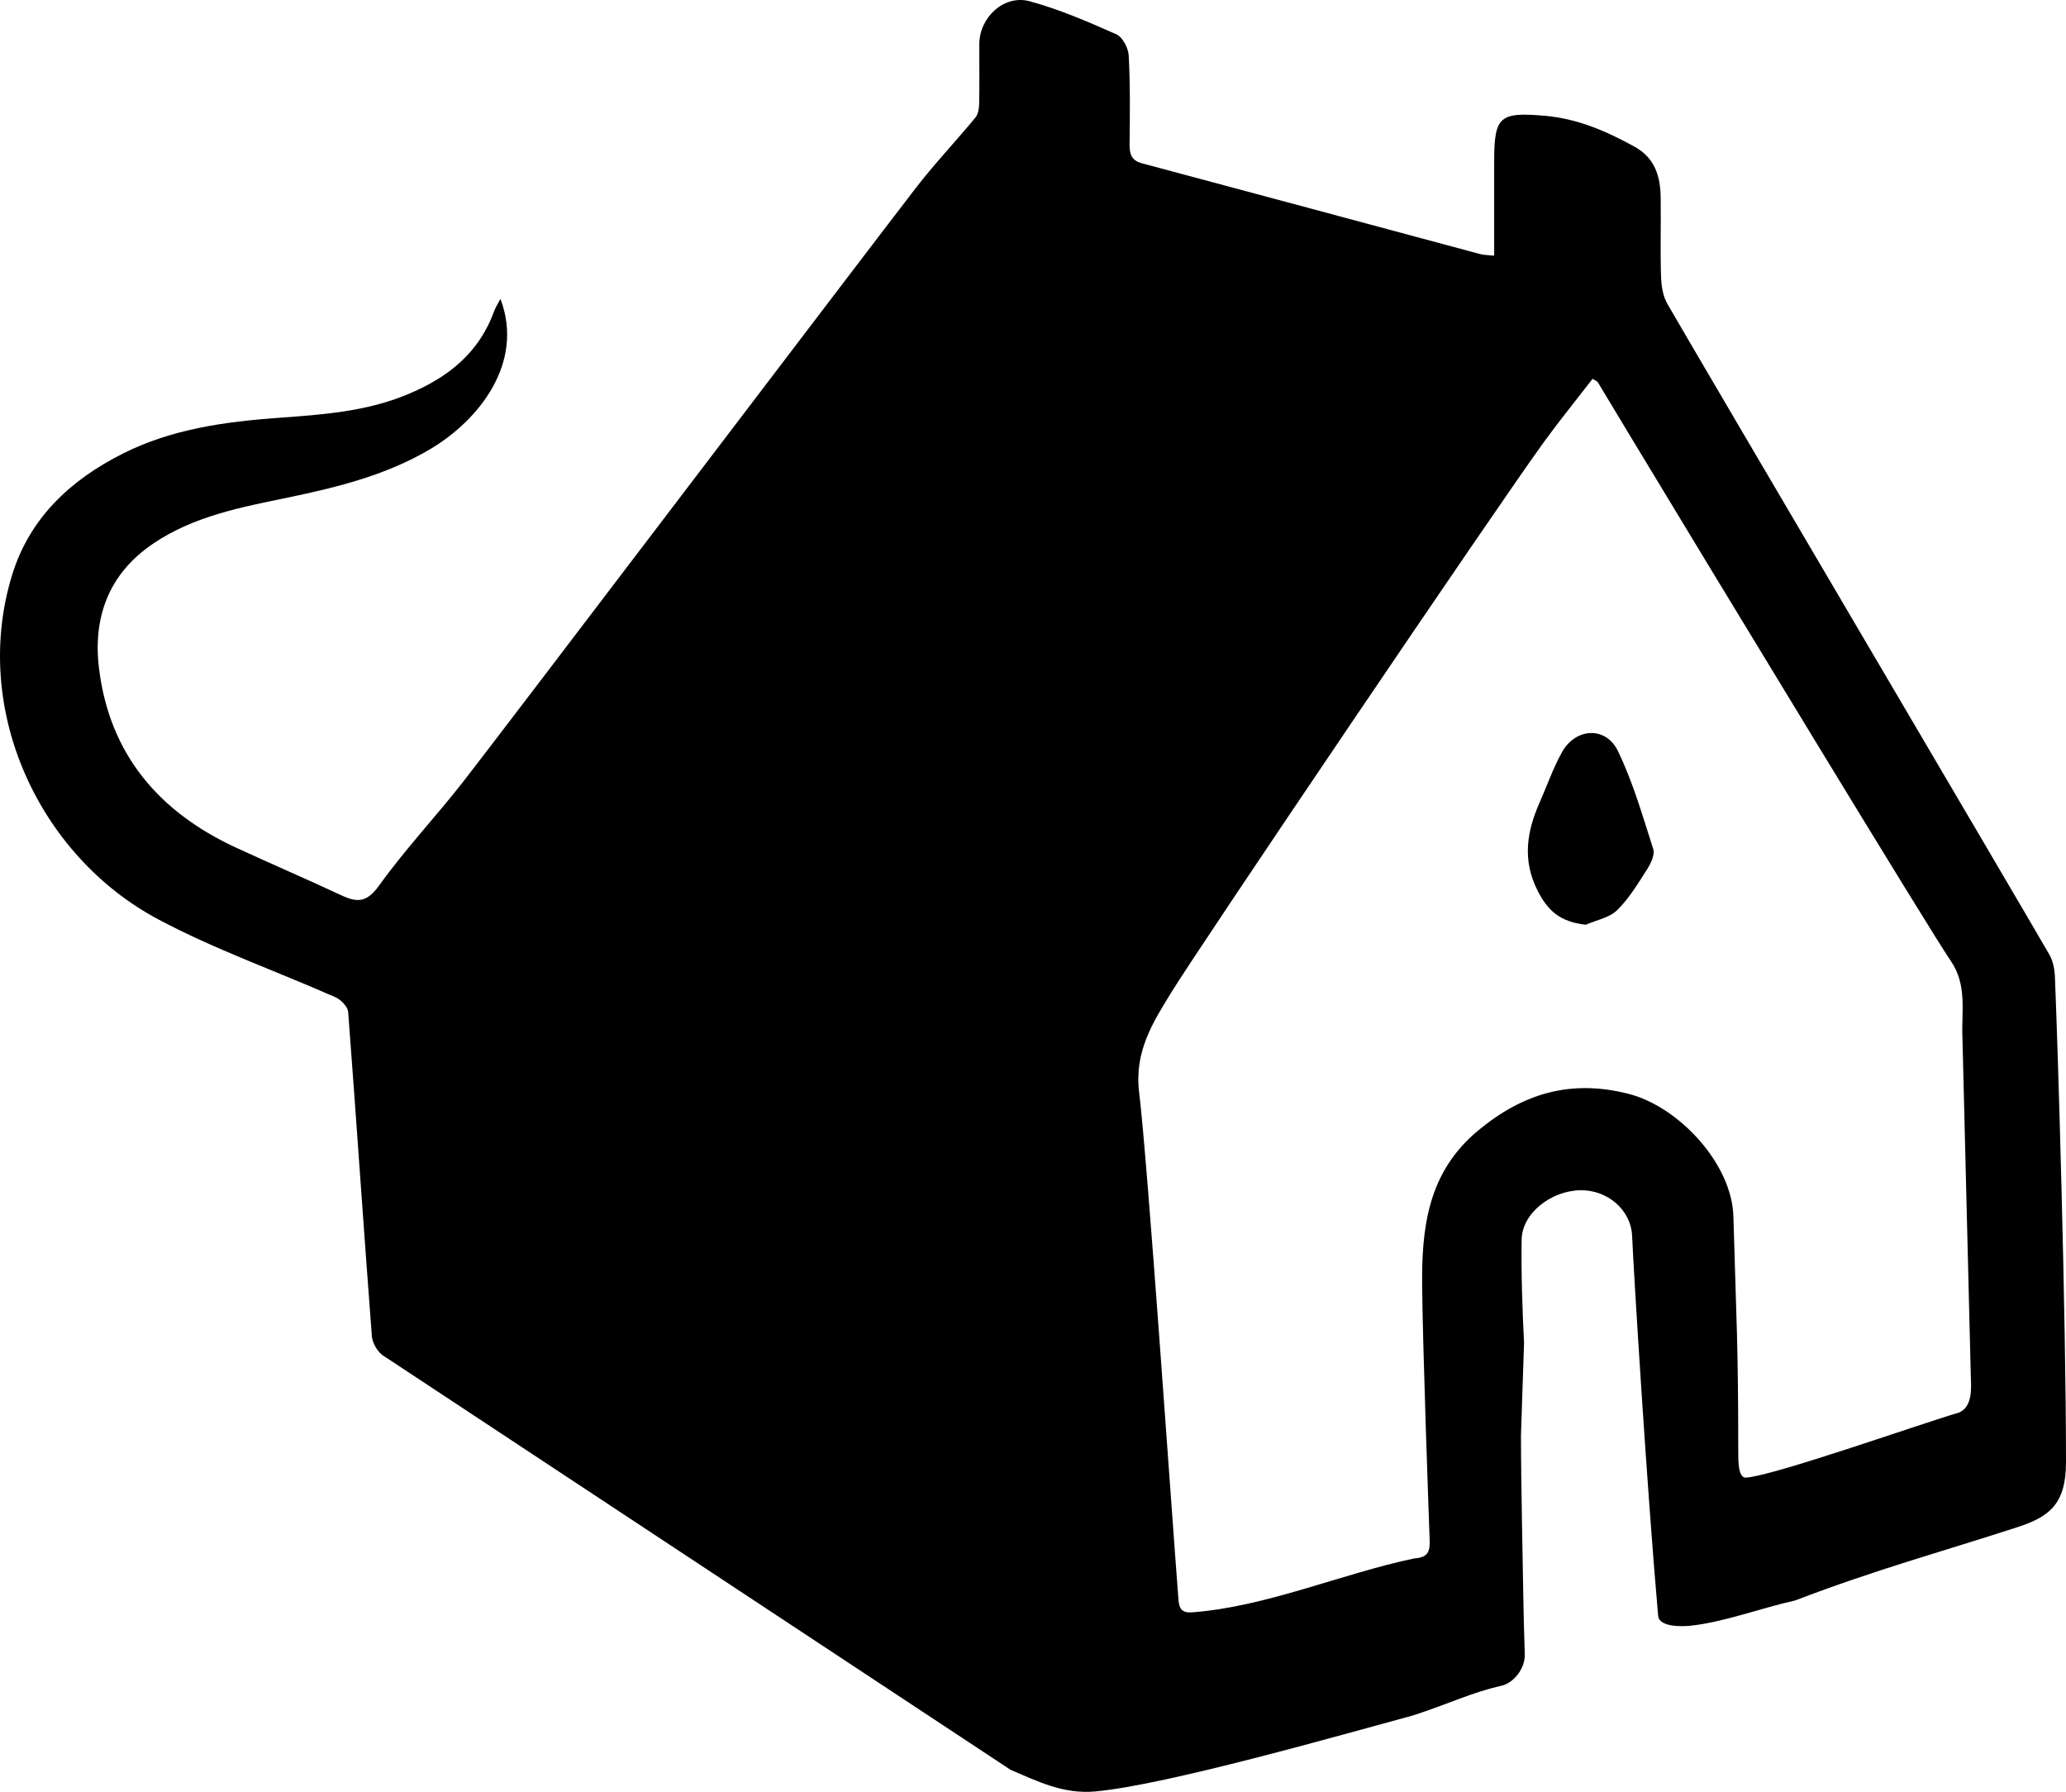
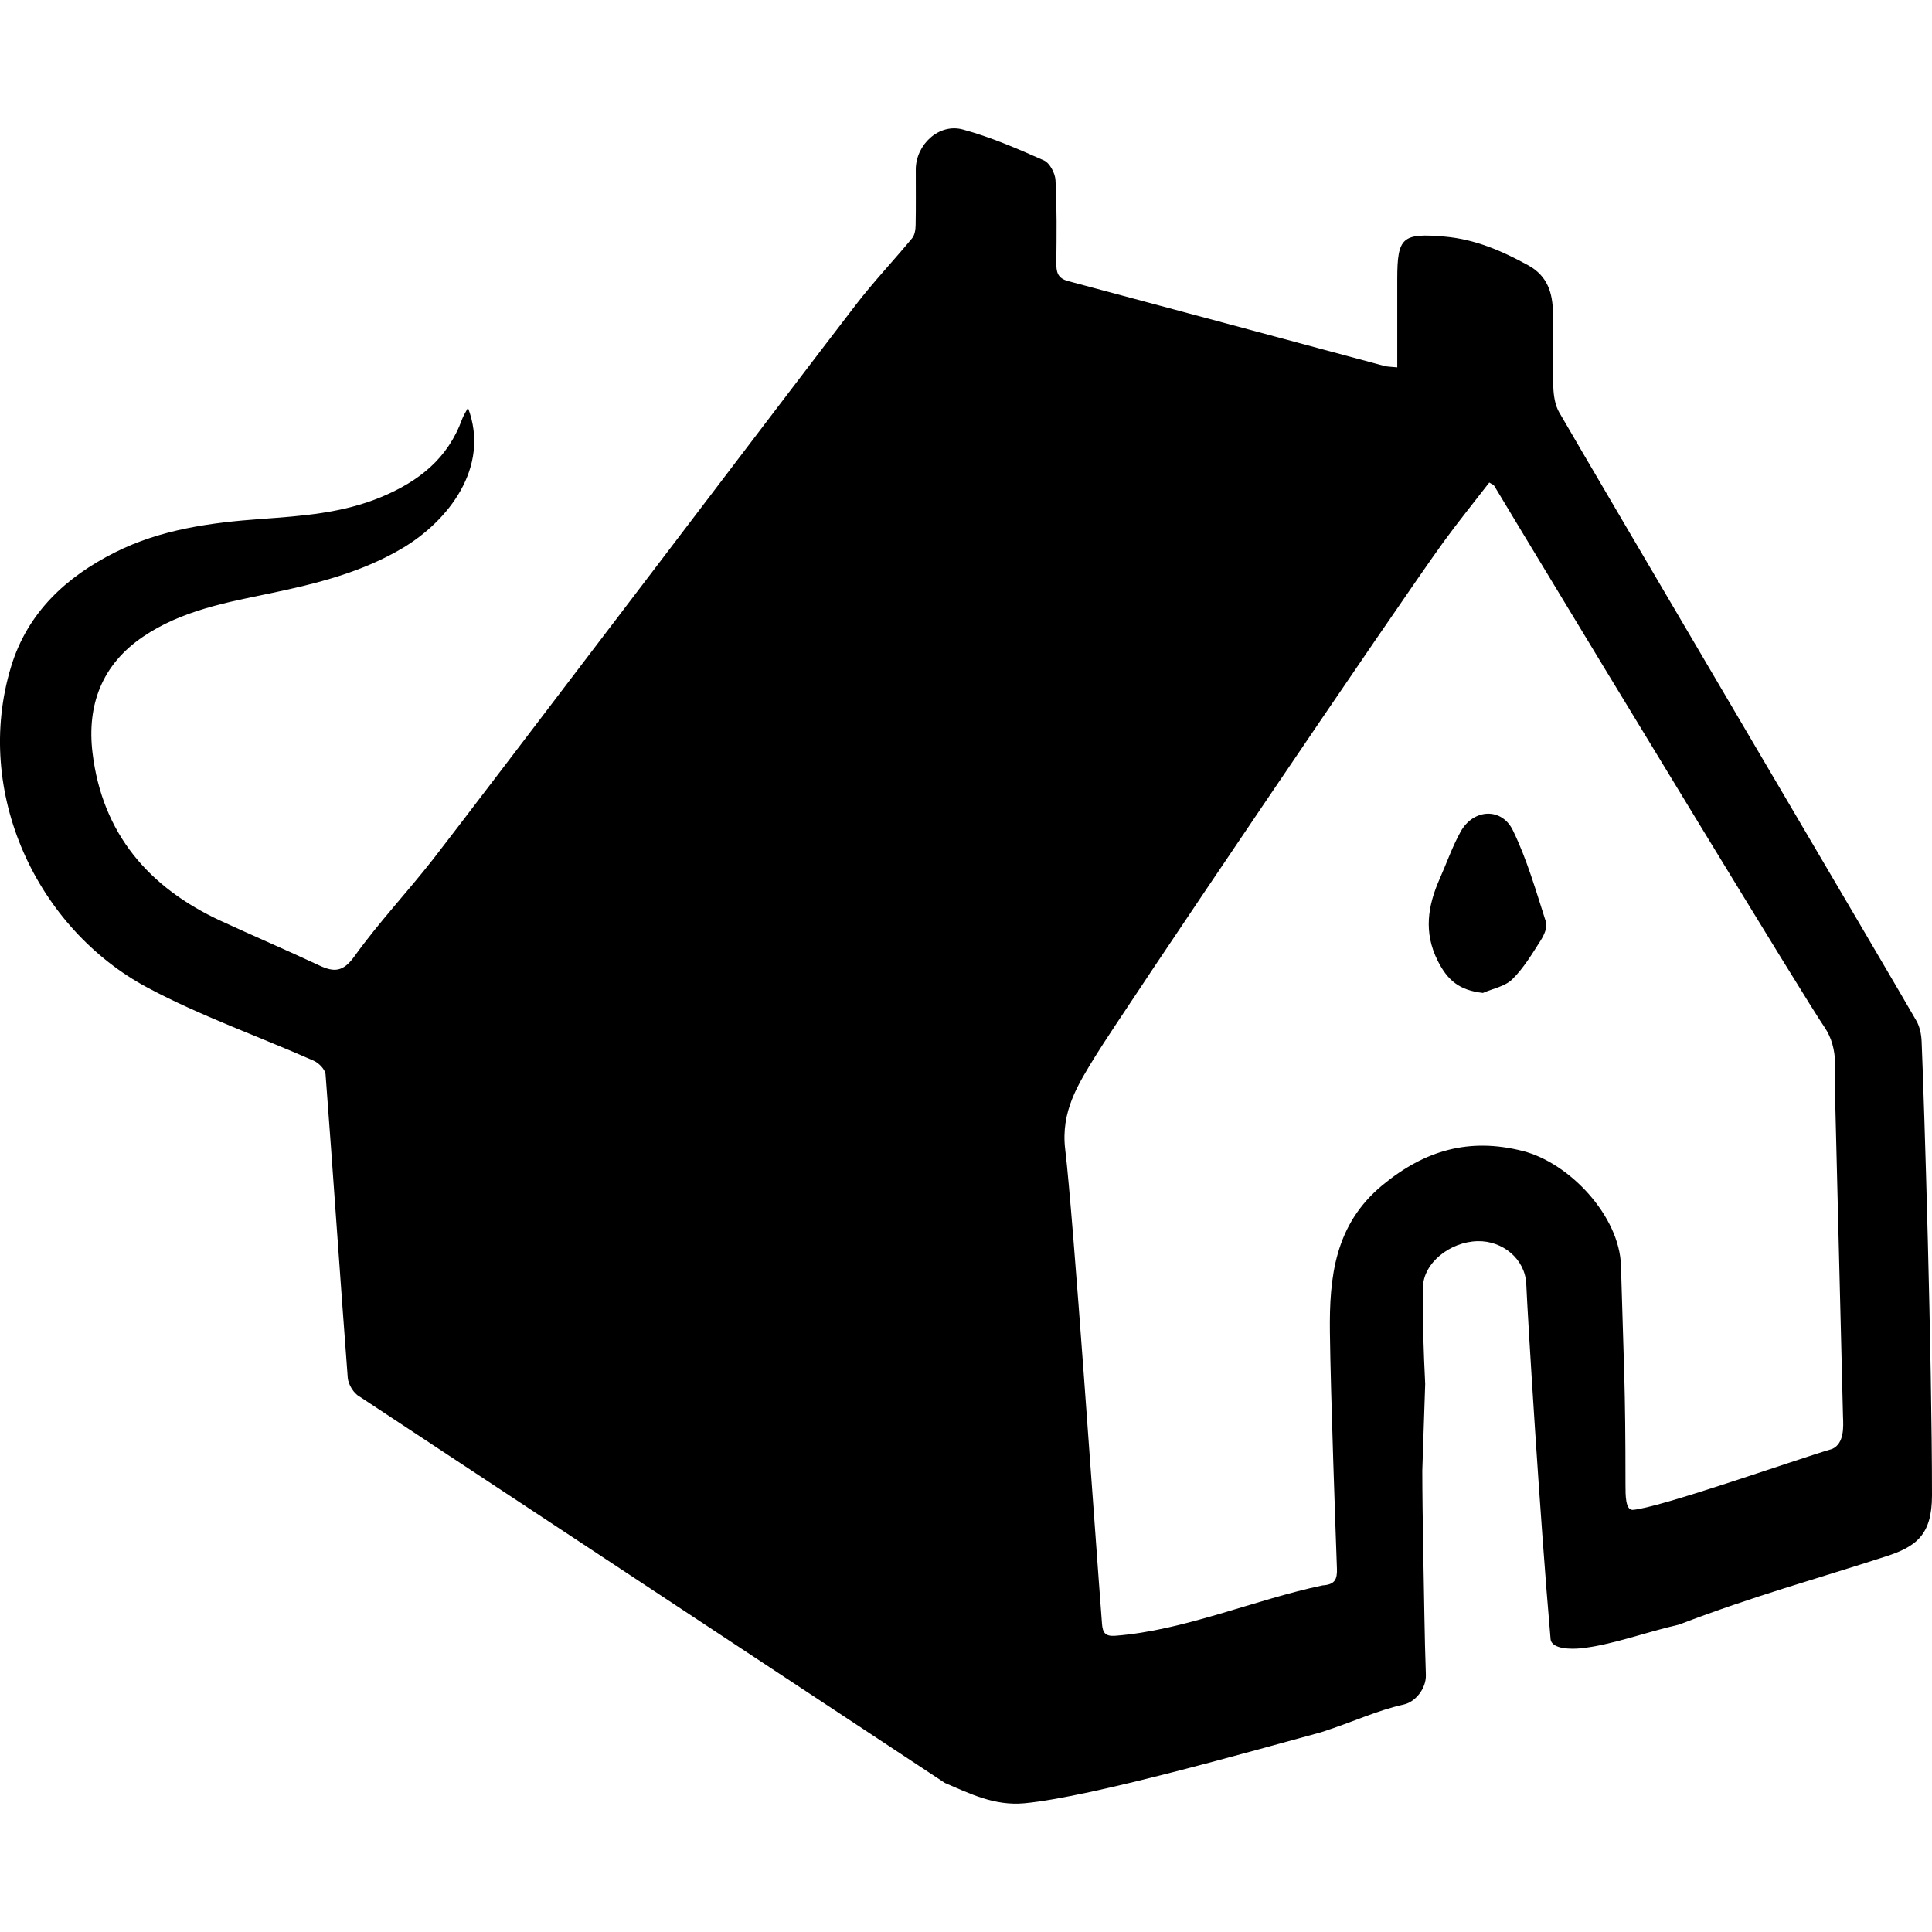
- <svg xmlns="http://www.w3.org/2000/svg" width="143" height="124" viewBox="0 0 143 124" fill="none">
-   <path d="M105.488 92.934C105.37 90.552 105.285 88.166 105.322 85.781C105.349 83.987 107.32 82.409 109.378 82.367C111.225 82.33 112.887 83.689 112.969 85.537C113.074 87.998 113.977 102.784 114.768 111.812C114.837 112.606 116.409 112.558 116.926 112.51C119.193 112.298 121.892 111.281 124.267 110.75C129.808 108.626 134.435 107.372 139.57 105.705C141.823 104.983 143 104.112 143 101.191C143 90.898 142.433 72.312 142.232 67.586C142.211 67.068 142.1 66.5 141.847 66.059C140.098 63.004 117.776 25.142 115.404 21.019C115.093 20.48 114.99 19.763 114.969 19.12C114.913 17.307 114.969 15.494 114.945 13.68C114.926 12.199 114.557 10.927 113.106 10.133C111.161 9.066 109.182 8.211 106.94 8.014C103.795 7.741 103.423 8.043 103.42 11.161C103.42 11.426 103.42 11.691 103.42 11.957C103.42 13.845 103.42 15.73 103.42 17.692C102.969 17.644 102.705 17.652 102.462 17.586C94.66 15.494 86.861 13.385 79.053 11.304C78.267 11.094 78.177 10.624 78.185 9.931C78.209 7.9 78.233 5.866 78.125 3.838C78.098 3.323 77.697 2.566 77.27 2.375C75.312 1.507 73.325 0.644 71.267 0.086C69.491 -0.394 67.79 1.209 67.784 3.047C67.782 4.419 67.8 5.789 67.774 7.162C67.769 7.491 67.71 7.897 67.515 8.134C66.154 9.783 64.674 11.338 63.37 13.032C59.04 18.651 34.574 50.883 32.054 54.104C30.154 56.53 28.03 58.787 26.236 61.286C25.399 62.449 24.737 62.478 23.632 61.96C21.212 60.824 18.753 59.778 16.328 58.654C11.004 56.191 7.571 52.197 6.851 46.231C6.423 42.703 7.534 39.695 10.598 37.621C13.444 35.693 16.769 35.088 20.014 34.414C23.442 33.699 26.811 32.85 29.816 31.058C33.122 29.088 36.323 25.123 34.639 20.684C34.468 21.014 34.302 21.26 34.202 21.534C33.146 24.441 31.012 26.122 28.225 27.285C25.352 28.485 22.336 28.692 19.336 28.91C15.582 29.18 11.896 29.685 8.513 31.384C4.909 33.195 2.041 35.826 0.822 39.841C-2.001 49.136 2.711 59.228 10.941 63.614C14.877 65.712 19.133 67.204 23.225 69.014C23.603 69.182 24.072 69.665 24.099 70.031C24.669 77.513 25.167 84.998 25.74 92.48C25.777 92.974 26.188 93.651 26.616 93.871L69.935 122.466C71.816 123.274 73.602 124.171 75.811 123.972C80.745 123.521 92.871 120.045 97.771 118.72C100.259 117.921 101.842 117.124 103.932 116.655C104.734 116.474 105.57 115.508 105.539 114.469C105.494 113.107 105.449 111.485 105.43 110.12C105.404 108.209 105.275 102.522 105.275 99.335M135.617 97.742C132.552 98.658 122.786 102.121 120.842 102.256C120.314 102.256 120.314 101.194 120.314 100.398C120.314 92.963 120.188 91.638 119.979 84.178C119.876 80.527 116.195 76.576 112.707 75.692C108.752 74.688 105.457 75.636 102.33 78.217C98.795 81.135 98.386 85.025 98.436 89.116C98.489 93.667 98.879 104.441 98.956 106.605C98.985 107.399 98.802 107.789 97.89 107.845C92.879 108.896 87.65 111.19 82.534 111.575C81.813 111.628 81.618 111.347 81.568 110.694C81.053 104.048 79.452 80.615 78.845 75.581C78.505 72.758 79.792 70.762 81.096 68.64C83.08 65.412 103.565 35.125 106.853 30.604C107.932 29.119 109.09 27.694 110.232 26.215C110.407 26.329 110.546 26.369 110.602 26.464C111.05 27.213 111.787 28.434 112.729 29.996C118.831 40.103 133.602 64.429 135.026 66.5C136.179 68.178 135.755 70.021 135.831 71.763L136.414 95.353C136.446 96.094 136.515 97.331 135.623 97.742H135.617Z" fill="black" />
-   <path d="M109.763 63.994C108.008 63.795 107.145 63.062 106.417 61.617C105.357 59.509 105.678 57.539 106.568 55.529C107.085 54.364 107.502 53.145 108.122 52.038C109.064 50.36 111.153 50.246 111.984 51.969C113.027 54.122 113.694 56.464 114.43 58.755C114.552 59.132 114.28 59.724 114.032 60.115C113.393 61.116 112.768 62.164 111.932 62.985C111.393 63.513 110.496 63.67 109.76 63.994H109.763Z" fill="black" />
+ <svg xmlns="http://www.w3.org/2000/svg" width="143" height="143" viewBox="0 0 143 143" fill="none" version="1.1" id="svg6">
+   <defs id="defs10" />
+   <path d="m 105.488,102.434 c -0.118,-2.382 -0.203,-4.768 -0.166,-7.153 0.027,-1.795 1.998,-3.372 4.056,-3.414 1.847,-0.037 3.509,1.322 3.591,3.17 0.105,2.461 1.008,17.247 1.799,26.275 0.069,0.794 1.641,0.746 2.158,0.698 2.267,-0.212 4.966,-1.229 7.341,-1.76 5.541,-2.124 10.168,-3.378 15.303,-5.045 2.253,-0.722 3.43,-1.593 3.43,-4.514 0,-10.293 -0.567,-28.879 -0.768,-33.605 -0.021,-0.518 -0.132,-1.086 -0.385,-1.527 -1.749,-3.056 -24.071,-40.917 -26.443,-45.041 -0.311,-0.539 -0.414,-1.256 -0.435,-1.898 -0.056,-1.813 0,-3.627 -0.024,-5.44 -0.019,-1.482 -0.388,-2.753 -1.839,-3.547 -1.945,-1.067 -3.924,-1.922 -6.166,-2.119 -3.145,-0.273 -3.517,0.029 -3.52,3.146 0,0.266 0,0.531 0,0.796 0,1.888 0,3.773 0,5.735 -0.451,-0.048 -0.715,-0.04 -0.958,-0.106 -7.802,-2.092 -15.601,-4.2 -23.409,-6.282 -0.786,-0.21 -0.876,-0.68 -0.868,-1.373 0.024,-2.031 0.048,-4.065 -0.061,-6.093 -0.026,-0.515 -0.427,-1.272 -0.855,-1.463 -1.958,-0.868 -3.945,-1.731 -6.003,-2.289 -1.776,-0.481 -3.478,1.123 -3.483,2.96 -0.003,1.373 0.016,2.743 -0.011,4.115 -0.005,0.329 -0.063,0.735 -0.259,0.972 -1.361,1.649 -2.842,3.205 -4.145,4.899 -4.33,5.618 -28.797,37.851 -31.316,41.071 -1.9,2.427 -4.024,4.684 -5.818,7.182 -0.836,1.163 -1.499,1.192 -2.604,0.674 -2.42,-1.136 -4.879,-2.183 -7.303,-3.305 -5.324,-2.464 -8.757,-6.457 -9.478,-12.423 -0.427,-3.529 0.683,-6.537 3.747,-8.61 2.847,-1.928 6.171,-2.533 9.417,-3.207 3.427,-0.714 6.797,-1.564 9.802,-3.356 3.306,-1.97 6.506,-5.934 4.823,-10.373 -0.172,0.329 -0.338,0.576 -0.438,0.85 -1.055,2.907 -3.19,4.588 -5.976,5.751 -2.873,1.2 -5.889,1.407 -8.889,1.625 -3.755,0.271 -7.441,0.775 -10.823,2.474 -3.604,1.811 -6.472,4.442 -7.691,8.456 -2.823,9.295 1.889,19.387 10.119,23.773 3.937,2.098 8.193,3.59 12.285,5.4 0.377,0.167 0.847,0.65 0.873,1.017 0.57,7.482 1.069,14.967 1.641,22.449 0.037,0.494 0.449,1.171 0.876,1.391 l 43.319,28.595 c 1.881,0.808 3.667,1.705 5.876,1.506 4.934,-0.451 17.061,-3.927 21.96,-5.252 2.488,-0.799 4.071,-1.596 6.161,-2.065 0.802,-0.181 1.638,-1.147 1.607,-2.186 -0.045,-1.362 -0.09,-2.984 -0.109,-4.349 -0.026,-1.911 -0.155,-7.598 -0.155,-10.784 m 30.342,-1.593 c -3.065,0.916 -12.831,4.379 -14.775,4.514 -0.528,0 -0.528,-1.062 -0.528,-1.858 0,-7.435 -0.126,-8.76 -0.335,-16.22 -0.103,-3.651 -3.784,-7.601 -7.272,-8.486 -3.955,-1.004 -7.25,-0.056 -10.377,2.525 -3.535,2.918 -3.944,6.808 -3.894,10.899 0.053,4.551 0.443,15.325 0.52,17.489 0.029,0.794 -0.153,1.184 -1.066,1.24 -5.011,1.051 -10.24,3.345 -15.356,3.73 -0.72,0.053 -0.915,-0.228 -0.966,-0.881 -0.515,-6.646 -2.116,-30.079 -2.723,-35.113 -0.34,-2.822 0.947,-4.819 2.251,-6.94 1.984,-3.229 22.469,-33.515 25.757,-38.037 1.079,-1.484 2.237,-2.91 3.379,-4.389 0.175,0.114 0.314,0.154 0.37,0.249 0.448,0.749 1.185,1.97 2.127,3.531 6.102,10.108 20.873,34.434 22.297,36.505 1.153,1.678 0.729,3.521 0.805,5.262 l 0.583,23.59 c 0.032,0.741 0.101,1.978 -0.791,2.389 z" fill="#000000" id="path2" />
+   <path d="m 109.763,73.494 c -1.755,-0.199 -2.618,-0.932 -3.346,-2.376 -1.06,-2.108 -0.739,-4.078 0.151,-6.088 0.517,-1.165 0.934,-2.384 1.554,-3.491 0.942,-1.678 3.031,-1.792 3.862,-0.069 1.043,2.153 1.71,4.495 2.446,6.786 0.122,0.377 -0.15,0.969 -0.398,1.359 -0.639,1.001 -1.264,2.05 -2.1,2.87 -0.539,0.528 -1.436,0.685 -2.172,1.009 z" fill="#000000" id="path4" />
</svg>
